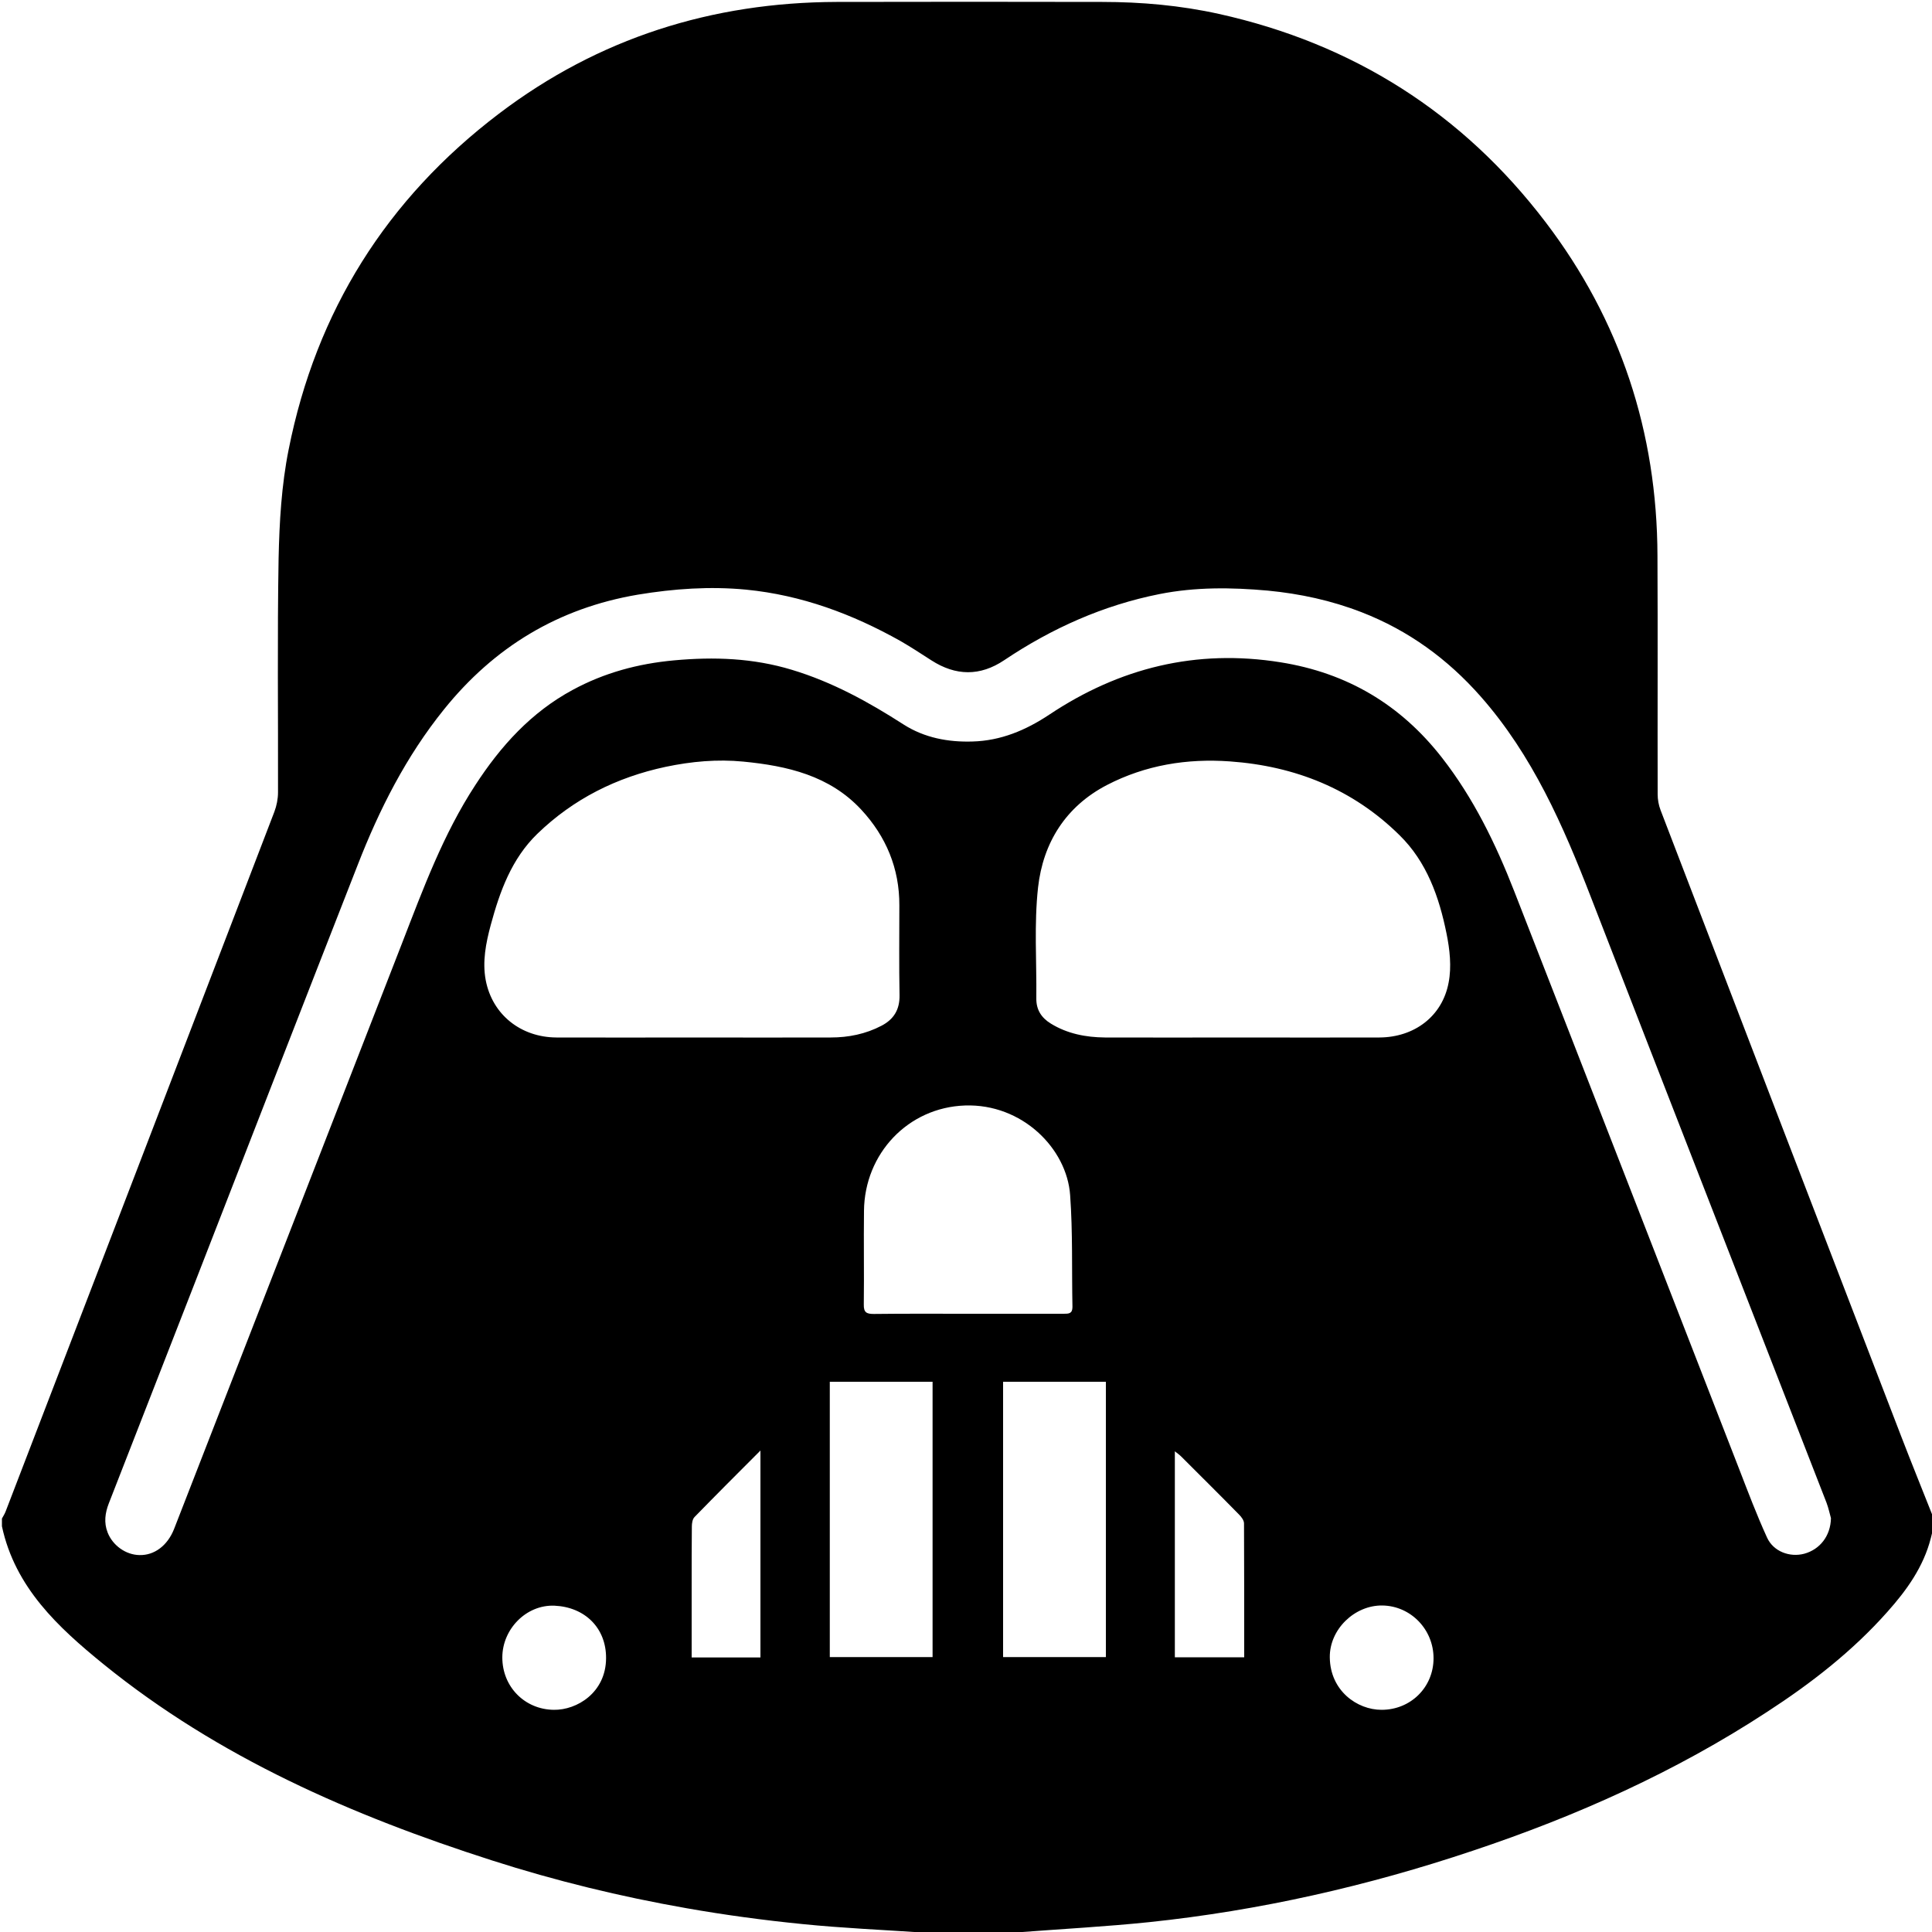
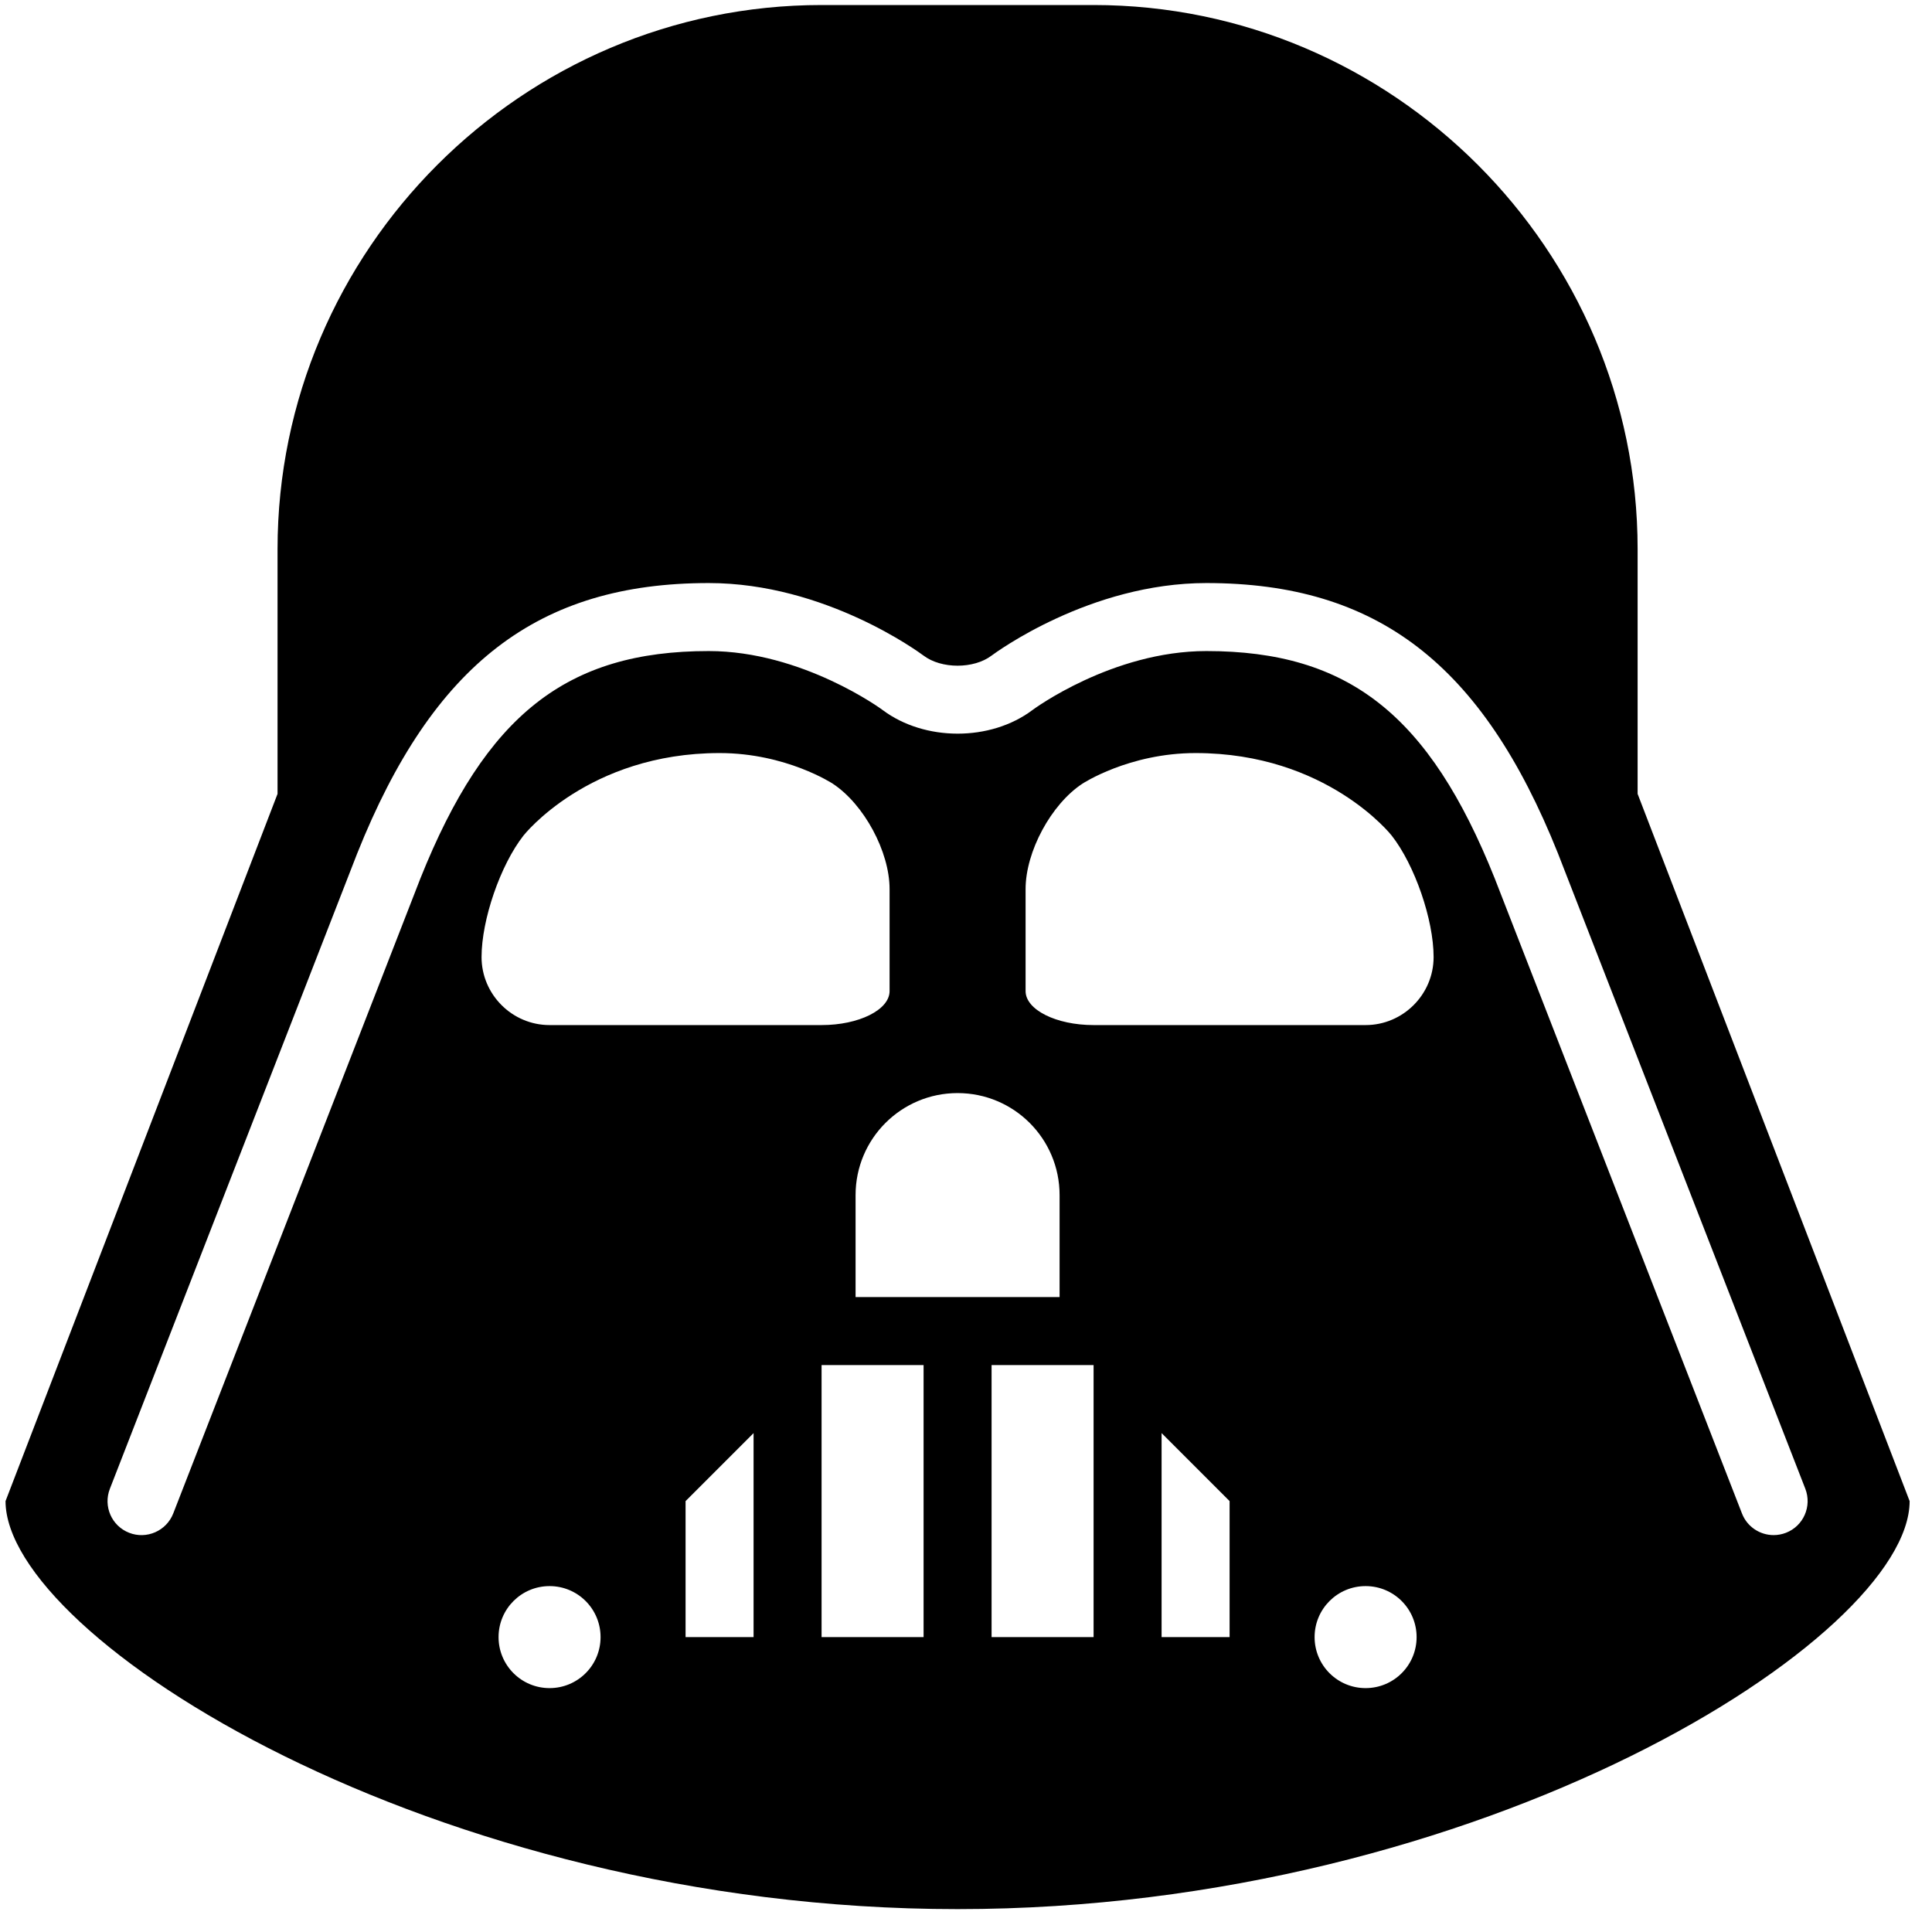
- <svg xmlns="http://www.w3.org/2000/svg" version="1.1" id="Layer_1" x="0px" y="0px" viewBox="0 0 1000 1000" style="enable-background:new 0 0 1000 1000;" xml:space="preserve">
-   <g id="_x37_zm9Me.tif">
-     <g>
-       <path d="M1,790c0-1.3,0-2.7,0-4c0.7-1.3,1.5-2.5,2-3.9C49.4,661.5,95.7,540.9,142,420.2c1.2-3.2,1.9-6.7,1.9-10.1    c0.1-40.3-0.4-80.7,0.3-121c0.4-18.8,1.5-38,5.2-56.4c14.2-71.6,50.8-129.8,108.9-173.9C309.8,19.7,368.5,1.2,433,1    c45.8-0.1,91.7-0.1,137.5,0c20.3,0,40.5,1.8,60.4,6.2C700.3,22.6,757,58.5,800,115c38.7,50.8,57.7,108.7,57.9,172.6    c0.2,41.2,0,82.3,0.1,123.5c0,2.7,0.5,5.6,1.5,8.2c41.4,108,82.9,216,124.5,324c5.5,14.3,11.3,28.5,16.9,42.7c0,1.3,0,2.7,0,4    c-0.5,2-1,4.1-1.5,6.1c-3.8,14.9-12.5,27-22.5,38.2c-18.1,20.4-39.5,37-62.3,51.8c-47.4,31-98.6,53.9-152.2,71.8    c-54.5,18.3-110.4,31-167.6,37c-22.3,2.3-44.7,3.5-67,5.2c-2.6,0.2-5.2,0.6-7.9,0.9c-12.7,0-25.3,0-38,0c-1.3-0.2-2.6-0.6-3.9-0.7    c-20.9-1.4-41.8-2.3-62.6-4.4c-20.1-2-40.1-4.7-60-8.2c-34.2-6-67.9-14.2-100.9-24.8c-72.3-23.2-141.3-53.2-200.9-101.5    C30.1,842.3,7.8,821.7,1,790z M947.7,785.8c-0.6-2-1.2-5.1-2.3-8C904.8,673.4,864,569,823.5,464.5c-14.4-37.2-30.3-73.6-57.1-104    c-17.1-19.4-37.4-34.2-61.6-43.6c-15.7-6.1-31.9-9.6-48.6-11.2c-18.8-1.7-37.5-1.9-56.1,1.8c-29.1,5.8-55.7,17.7-80.3,34.2    c-12.5,8.4-25.1,8.2-37.7,0.1c-5.3-3.4-10.6-6.9-16-10c-24.9-14-51.3-23.8-79.9-26.6c-18.7-1.8-37.4-0.5-56.1,2.6    c-41.2,7-74.3,27.1-100.3,59.4c-19.6,24.3-33.5,51.8-44.7,80.6c-28.4,72.5-56.6,145.1-84.8,217.6C85.6,703,71,740.6,56.3,778.2    c-1.9,4.9-2.6,9.9-0.6,15c2.6,6.7,9.4,11.6,16.5,11.7c7.7,0.2,14.5-4.9,17.9-13.5c39.3-101,78.7-202.1,118-303.2    c10.9-28.1,21.3-56.4,37.9-81.8c13.1-20.2,28.9-37.7,50.4-49.3c16.4-8.9,33.9-13.6,52.5-15.3c20.7-1.9,40.9-1.2,61,4.9    c20.9,6.3,39.6,16.6,57.8,28.3c10.8,6.9,23.1,9.2,35.7,8.8c14.6-0.4,27.5-5.8,39.7-13.9c36.3-24.2,76-34.1,119.7-27.1    c34.5,5.5,62.1,21.9,83.5,49.3c16.4,21,27.9,44.7,37.5,69.3c38.9,99.6,77.6,199.3,116.4,299c4.6,11.9,9.1,23.8,14.4,35.4    c3.3,7.3,11.8,10.4,19.3,8.4C941.9,802,947.5,795.1,947.7,785.8z M359.5,537c23.5,0,47,0.1,70.5,0c9.2,0,18.1-1.8,26.3-6.1    c6.3-3.3,9.4-8.3,9.3-15.7c-0.3-15.5-0.1-31-0.1-46.5c0.1-19.2-6.9-35.8-19.7-49.6c-16.4-17.7-38.4-22.7-61.1-24.9    c-13.4-1.3-26.8-0.1-40.1,2.7c-25.4,5.4-47.8,16.6-66.5,34.7c-13.3,12.9-19.4,29.8-24.1,47.2c-2.5,9.3-4.4,18.9-2.6,28.5    c3.4,17.9,18.2,29.6,36.6,29.7C311.8,537.1,335.7,537,359.5,537z M642,537c24,0,48,0.1,72,0c17.9-0.1,32.5-10.8,35.8-28.4    c1.6-8.2,0.6-17.2-1.1-25.5c-3.8-18.8-10.2-37-24.3-50.8c-24.2-23.9-54.1-35.8-87.8-38.2c-22.2-1.6-43.7,1.9-63.6,12.2    c-21.4,11.1-33.1,29.9-35.7,53c-2.1,18.9-0.7,38.3-0.9,57.4c-0.1,5.9,2.6,10.1,7.5,13.1c8.6,5.3,18.2,7.1,28,7.2    C595.4,537.1,618.7,537,642,537z M501.1,680c16.5,0,33,0,49.5,0c2.5,0,4.5,0,4.5-3.5c-0.4-19.3,0.2-38.6-1.2-57.9    c-1.7-24.2-24.9-47.4-54.4-46.4c-29.5,1-52,24.9-52.3,54.5c-0.2,16.1,0.1,32.3-0.1,48.5c-0.1,4.2,1.5,4.9,5.2,4.9    C468.5,679.9,484.8,680,501.1,680z M429.5,715.2c0,47.9,0,95.2,0,142.5c18,0,35.7,0,53.2,0c0-47.8,0-95.1,0-142.5    C464.9,715.2,447.4,715.2,429.5,715.2z M519.2,715.2c0,47.9,0,95.2,0,142.5c18,0,35.7,0,53.2,0c0-47.8,0-95.1,0-142.5    C554.5,715.2,537,715.2,519.2,715.2z M358,857.9c12.3,0,23.9,0,35.6,0c0-35.6,0-70.8,0-107.1c-11.9,11.9-23.1,23.1-34.1,34.4    c-1.1,1.1-1.4,3.3-1.4,4.9c-0.1,10-0.1,20-0.1,30C358,832.6,358,845,358,857.9z M608.1,857.8c12.1,0,23.8,0,35.9,0    c0-23.3,0-46.3-0.1-69.3c0-1.5-1.3-3.3-2.5-4.5c-9.9-10.1-20-20.1-30-30.1c-0.9-0.9-1.9-1.6-3.3-2.7    C608.1,787.1,608.1,822.2,608.1,857.8z M260,857.9c0,15.2,11.6,26.9,26.6,27.1c12,0.2,27-8.9,27.1-26.7    c0.1-15.7-11-26.5-26.7-27.2C272.4,830.5,260,843.2,260,857.9z M742,858.3c0-14.9-11.8-27.1-26.5-27.3    c-14.3-0.2-27.4,12.3-27.2,26.9c0.2,17.2,14.1,27.1,26.8,27.1C730.2,885,742,873.3,742,858.3z" />
-     </g>
-   </g>
+ <svg xmlns="http://www.w3.org/2000/svg" baseProfile="tiny" height="512px" id="Layer_1" version="1.2" viewBox="0 0 512 512" width="512px" xml:space="preserve">
+   <path d="M433.985,210.381v-64.877c0-79.296-64.882-144.173-144.173-144.173h-72.086c-79.302,0-144.173,64.876-144.173,144.173  v64.877L1.467,397.808c0,36.043,112.952,108.129,252.303,108.129c139.339,0,252.303-72.086,252.303-108.129L433.985,210.381z   M145.64,447.367c-7.474,0-13.516-6.043-13.516-13.517s6.042-13.517,13.516-13.517c7.474,0,13.517,6.043,13.517,13.517  S153.114,447.367,145.64,447.367 M127.618,253.634c0-9.914,4.998-24.404,11.111-32.201c0,0,17.13-21.864,51.965-21.864  c17.669,0,30.001,8.119,30.001,8.119c8.271,5.444,15.053,18.01,15.053,27.924v27.033c0,4.957-8.107,9.011-18.022,9.011H145.64  C135.726,271.656,127.618,263.543,127.618,253.634 M199.705,433.851h-18.021v-36.043l18.021-18.022V433.851z M244.759,433.851  h-27.033v-72.087h27.033V433.851z M226.737,343.742V316.71c0-14.936,12.108-27.032,27.032-27.032  c14.936,0,27.032,12.097,27.032,27.032v27.032H226.737z M289.812,433.851H262.78v-72.087h27.032V433.851z M325.856,433.851h-18.022  v-54.065l18.022,18.022V433.851z M361.899,447.367c-7.474,0-13.517-6.043-13.517-13.517s6.043-13.517,13.517-13.517  s13.516,6.043,13.516,13.517S369.373,447.367,361.899,447.367 M361.899,271.656h-72.087c-9.914,0-18.021-4.054-18.021-9.011v-27.033  c0-9.915,6.77-22.48,15.054-27.924c0,0,12.319-8.119,30.001-8.119c34.834,0,51.964,21.864,51.964,21.864  c6.113,7.796,11.111,22.287,11.111,32.201C379.921,263.543,371.813,271.656,361.899,271.656 M473.291,406.208  c-1.068,0.41-2.171,0.61-3.262,0.61c-3.603,0-7.017-2.183-8.39-5.737l-65.539-168.343c-17.329-43.3-38.742-60.201-76.393-60.201  c-24.968,0-45.91,15.481-46.122,15.651c-11.11,8.336-28.522,8.301-39.645,0c-0.176-0.17-21.33-15.651-46.122-15.651  c-37.627,0-59.063,16.901-76.416,60.271L45.911,401.081c-1.807,4.634-7.063,6.934-11.674,5.127  c-4.635-1.795-6.935-7.017-5.116-11.674l65.528-168.331c20.098-50.27,47.964-71.688,93.17-71.688  c30.928,0,55.895,18.462,56.939,19.23c4.716,3.561,13.305,3.561,18.01,0c1.056-0.769,26.035-19.23,56.939-19.23  c45.219,0,73.072,21.418,93.158,71.617l65.563,168.402C480.225,399.191,477.937,404.413,473.291,406.208" />
</svg>
